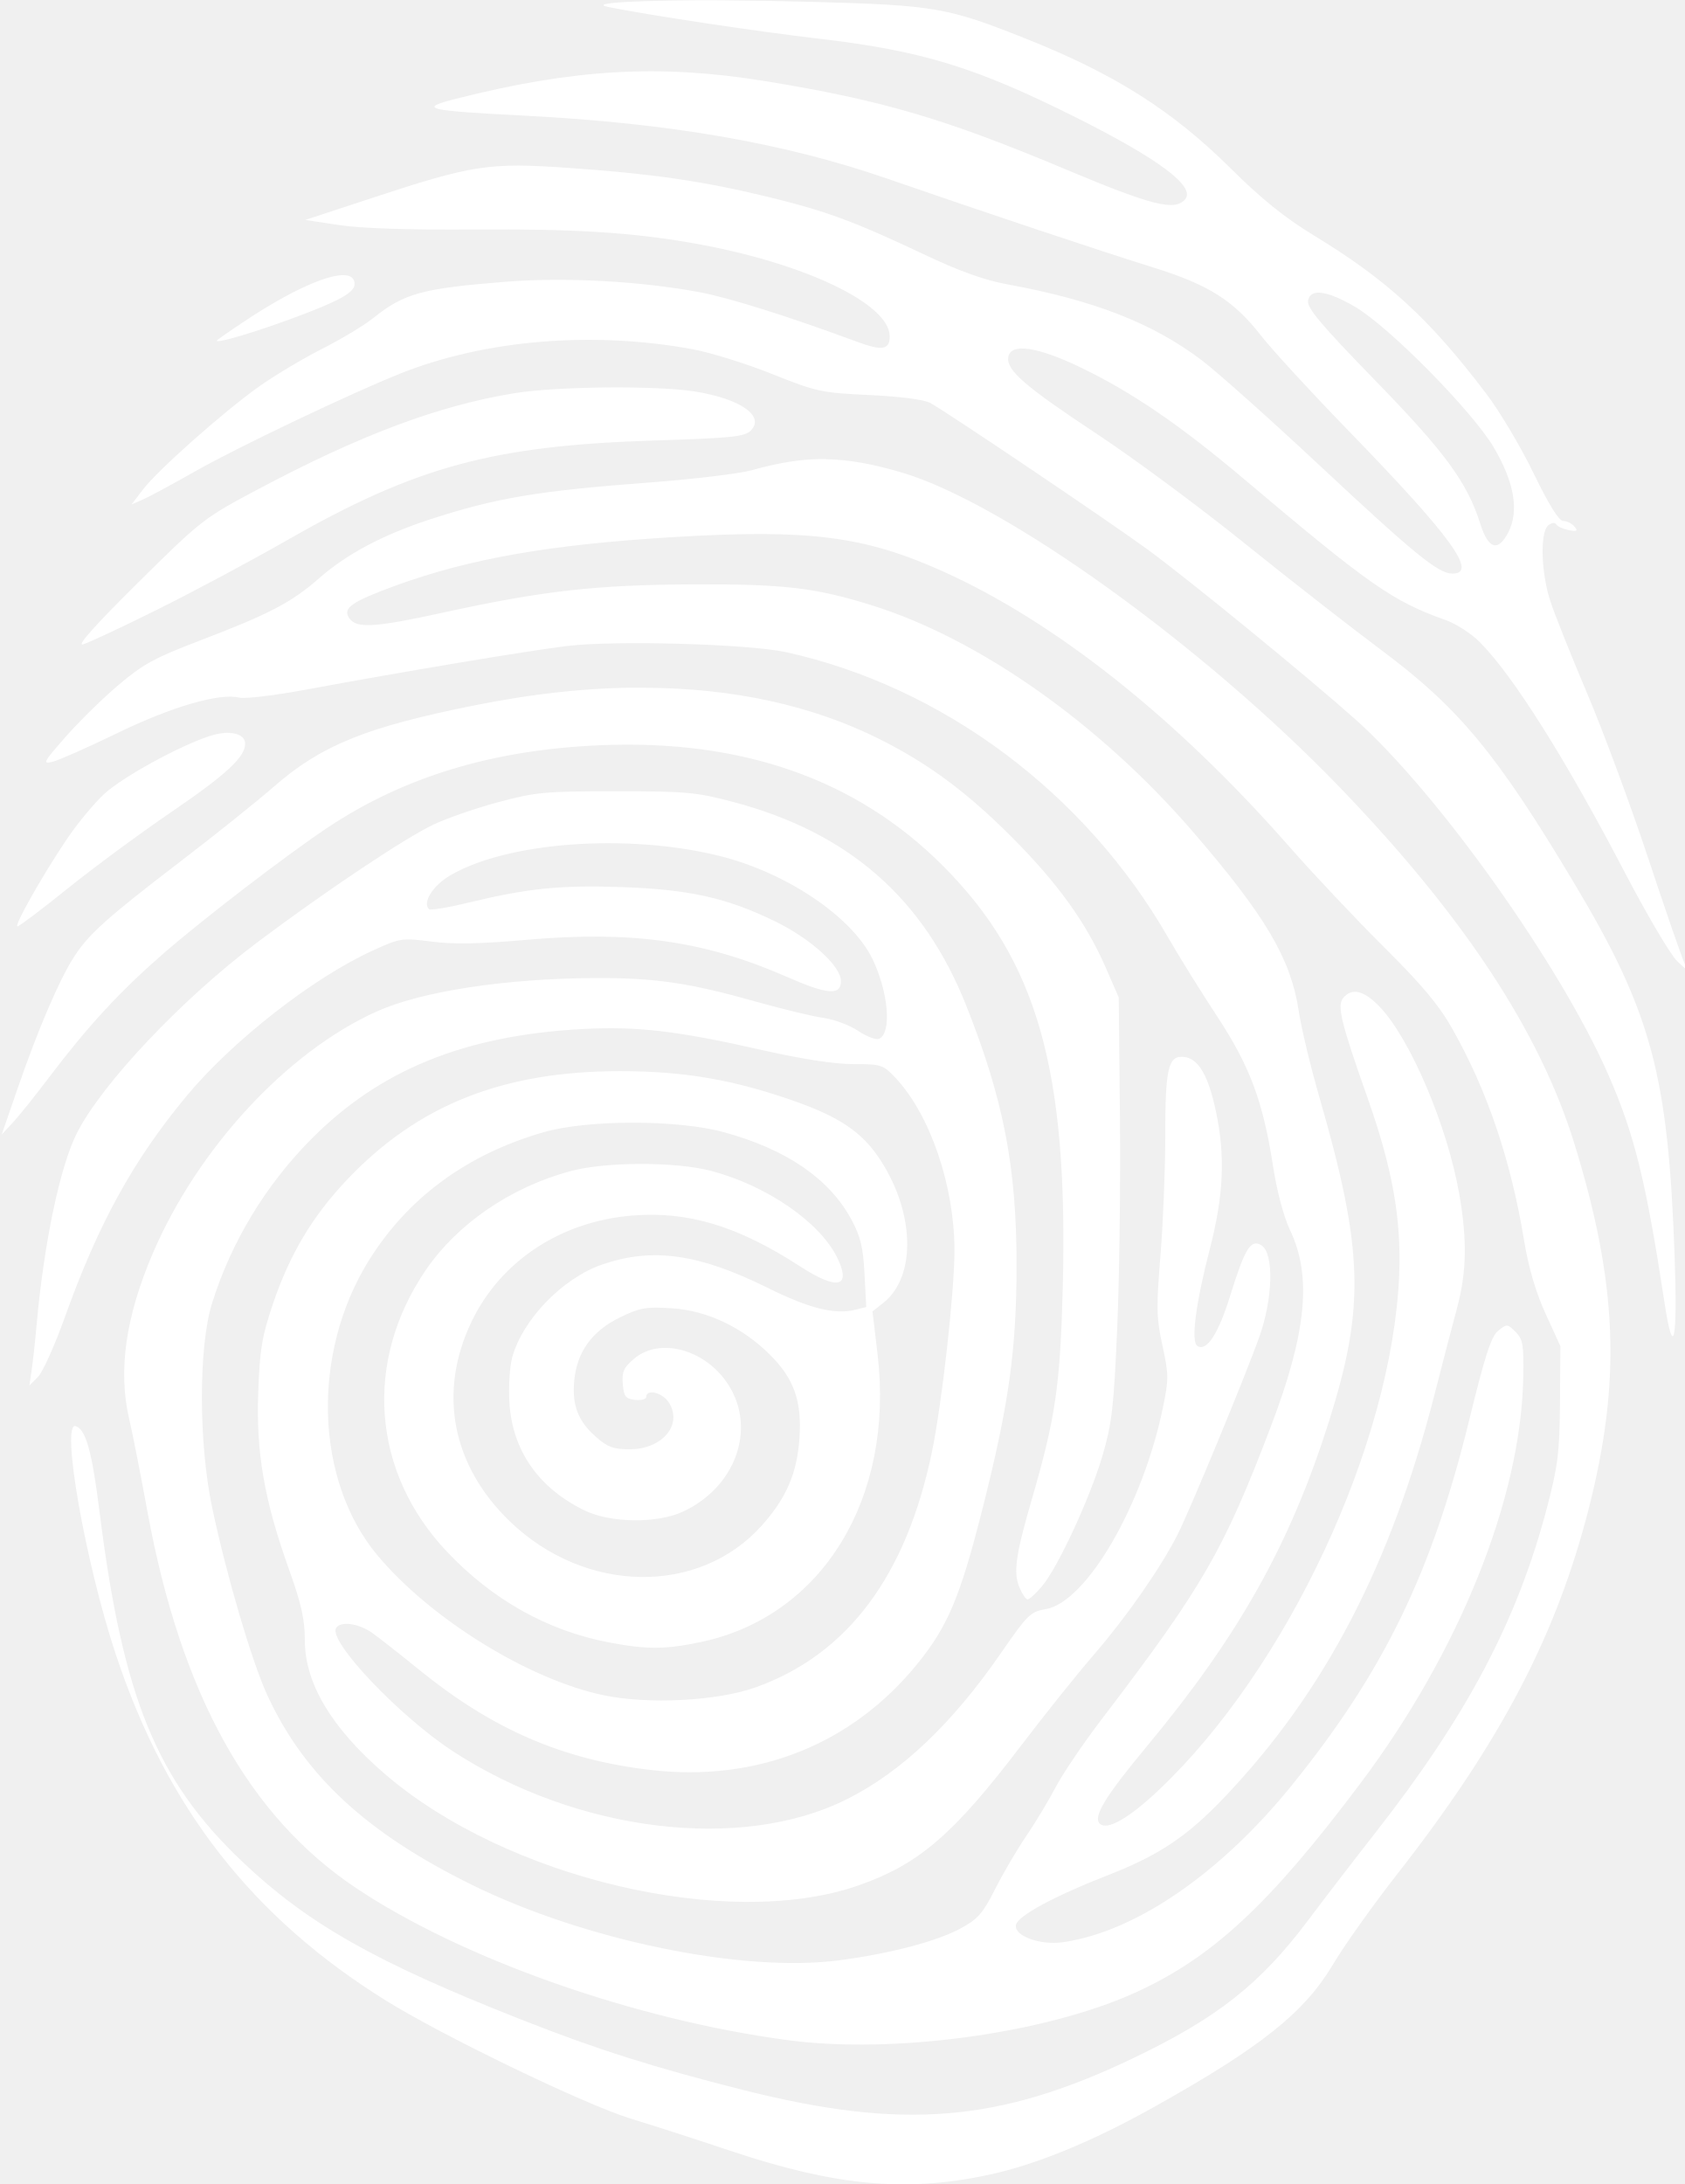
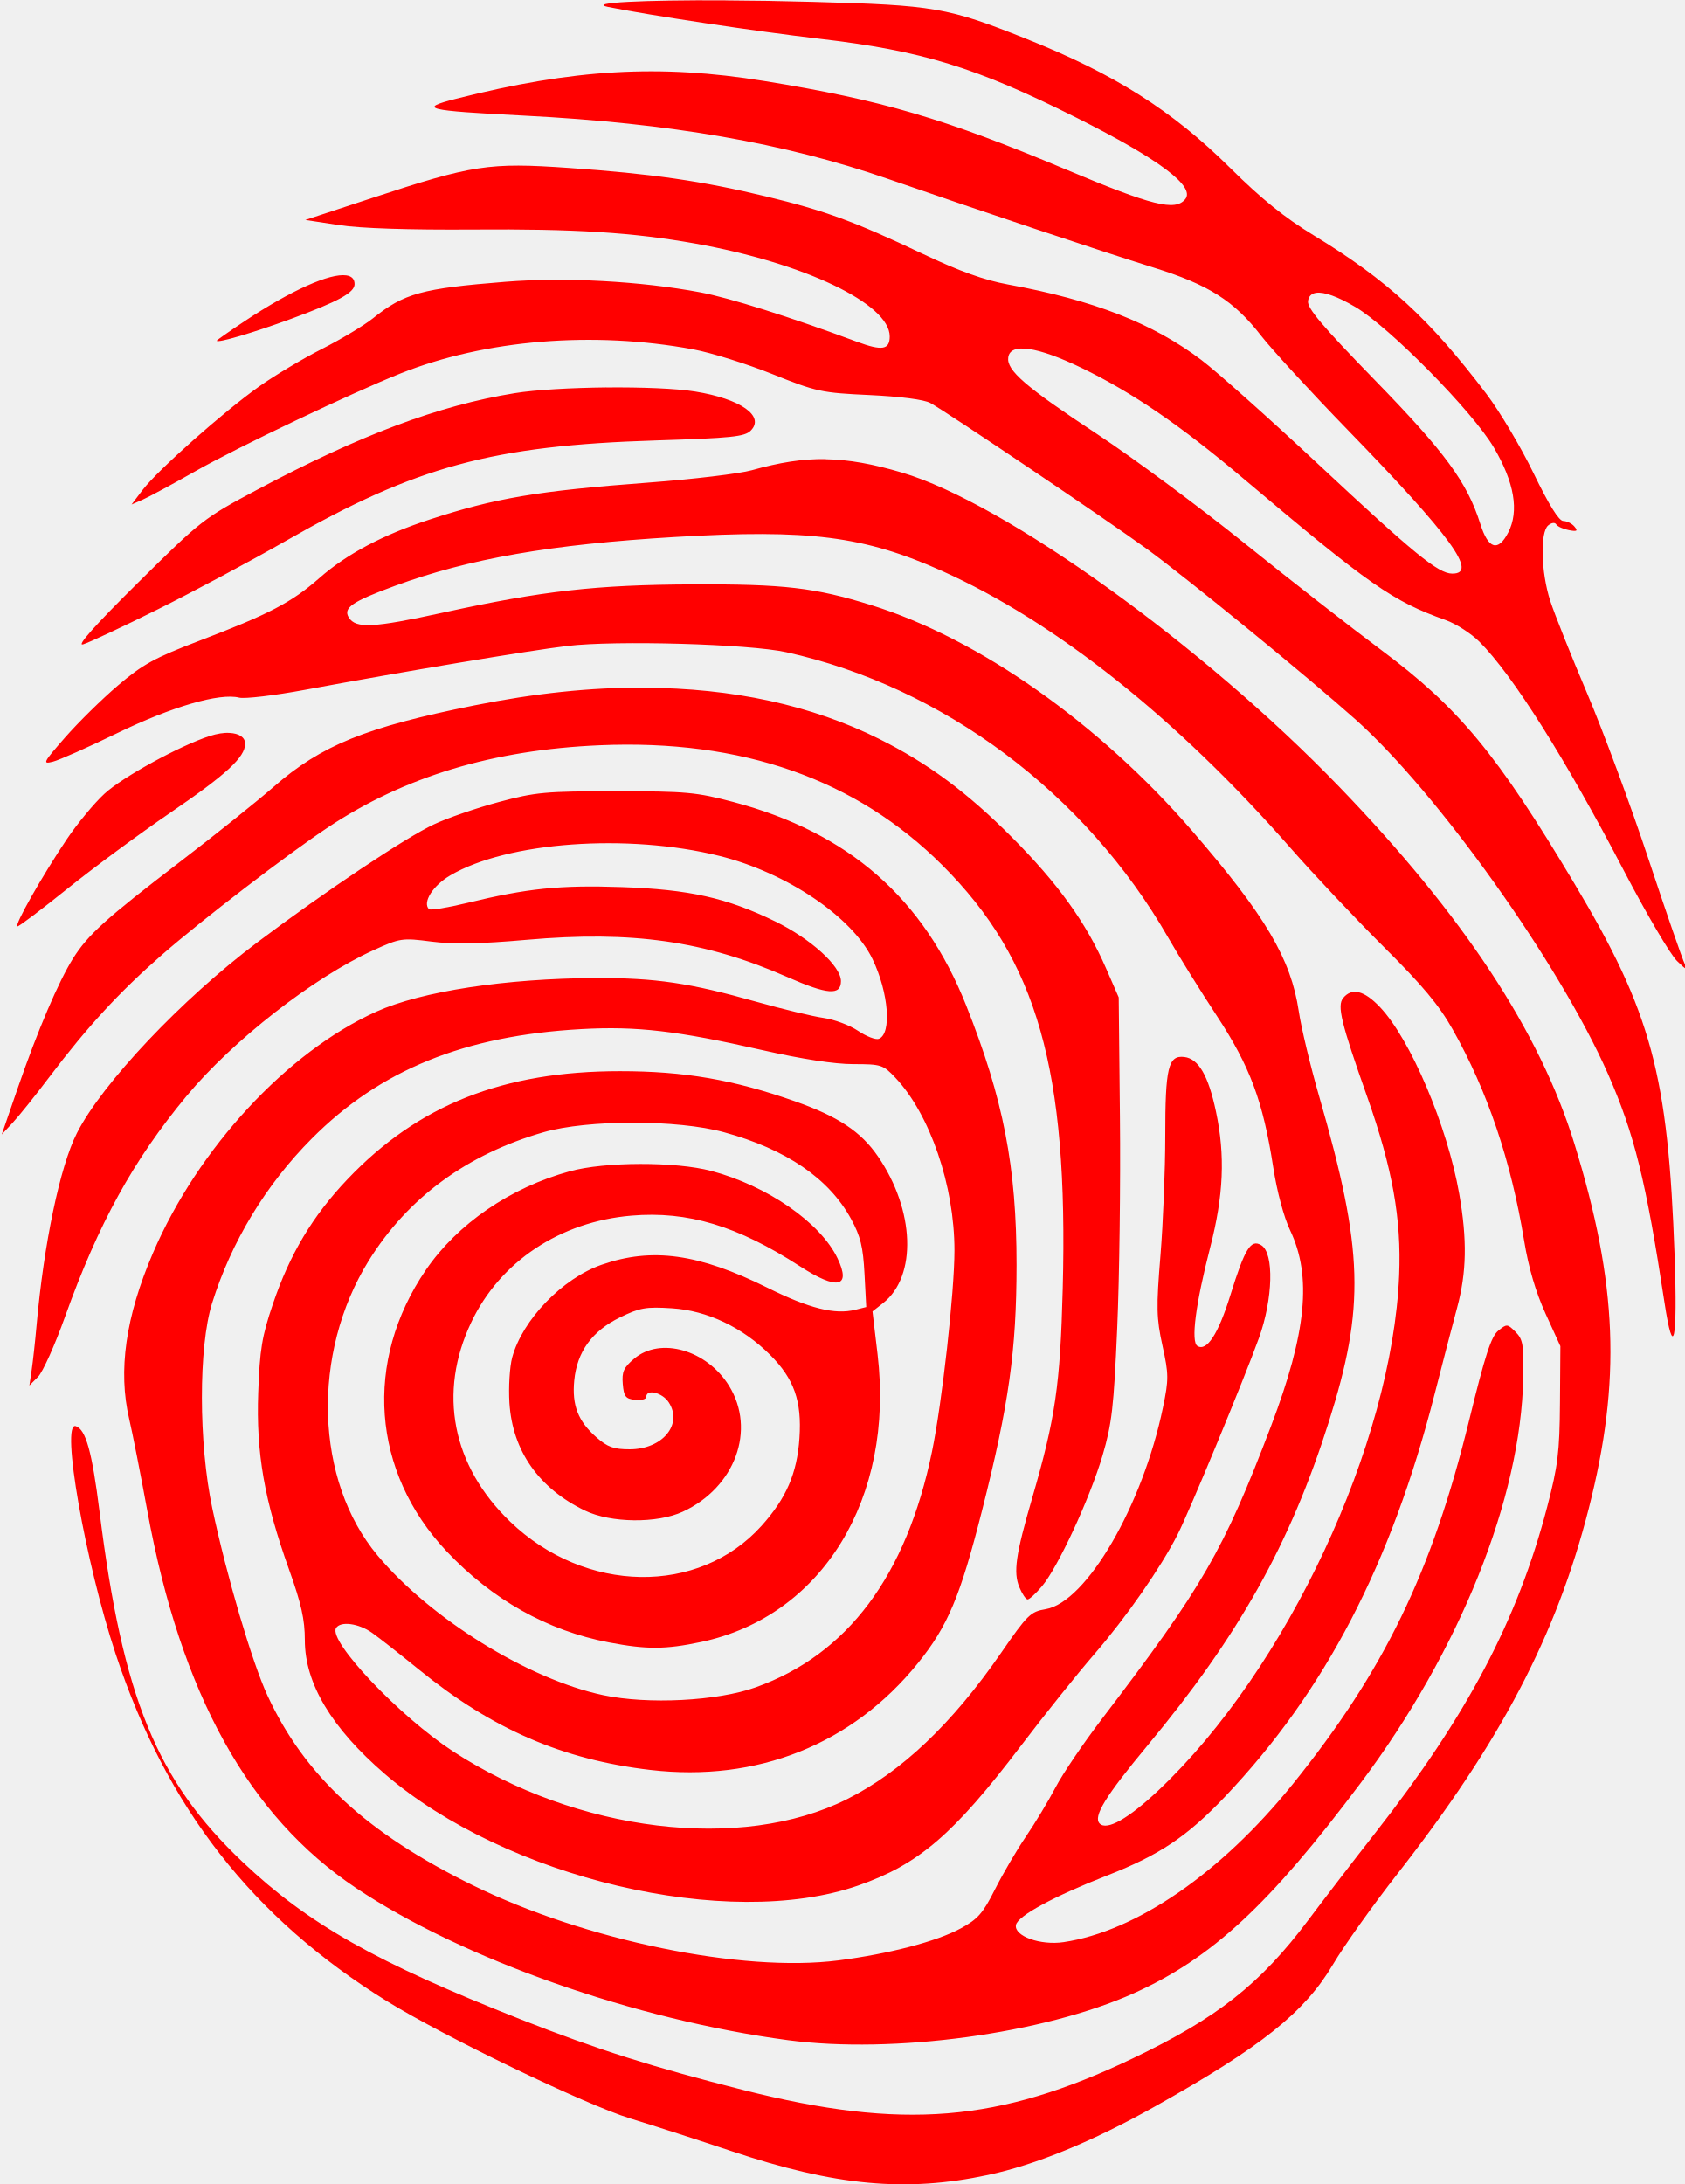
- <svg xmlns="http://www.w3.org/2000/svg" width="19.593mm" height="25.4mm" version="1.1" viewBox="0 0 19.593 25.4">
+ <svg xmlns="http://www.w3.org/2000/svg" width="74.052" height="96" version="1.1" viewBox="0 0 19.593 25.4">
  <g transform="translate(-16.27 -61.332)">
-     <g transform="matrix(.21338 0 0 .21338 -261.22 182.37)" stroke-miterlimit="10" stroke-width="1">
-       <g transform="matrix(2.2097 0 0 2.2097 3216.2 3155.9)" stroke-miterlimit="10" stroke-width=".452">
-         <path d="m-849.08-1684.9c-2.006-0.01-3.42 0.056-2.895 0.163 1.016 0.205 3.658 0.603 5.2 0.783 2.549 0.297 3.873 0.704 6.369 1.955 2.031 1.019 2.929 1.693 2.67 2.005-0.249 0.3-0.815 0.159-2.925-0.727-3.009-1.264-4.564-1.72-7.463-2.19-2.579-0.418-4.707-0.295-7.598 0.439-0.955 0.243-0.76 0.291 1.679 0.416 3.599 0.185 6.426 0.677 8.969 1.558 2.345 0.812 5.237 1.778 6.55 2.187 1.368 0.426 1.987 0.818 2.66 1.683 0.265 0.341 1.227 1.387 2.136 2.323 2.56 2.636 3.227 3.552 2.579 3.545-0.345 0-0.944-0.492-3.314-2.707-1.201-1.122-2.494-2.275-2.874-2.562-1.203-0.908-2.652-1.474-4.769-1.862-0.593-0.109-1.197-0.326-2.109-0.758-1.686-0.799-2.409-1.064-3.856-1.413-1.571-0.38-2.837-0.563-4.867-0.704-1.978-0.138-2.368-0.078-4.87 0.746l-1.633 0.537 0.833 0.127c0.532 0.081 1.726 0.12 3.302 0.109 2.507-0.019 3.949 0.072 5.481 0.346 2.696 0.481 4.8 1.486 4.8 2.291 0 0.33-0.188 0.361-0.807 0.132-1.665-0.617-3.139-1.082-3.864-1.219-1.47-0.277-3.341-0.378-4.806-0.261-2.069 0.165-2.5 0.284-3.272 0.902-0.22 0.176-0.783 0.514-1.25 0.751-0.467 0.236-1.165 0.653-1.55 0.925-0.872 0.617-2.508 2.067-2.877 2.552l-0.277 0.364 0.277-0.121c0.152-0.067 0.739-0.383 1.303-0.703 1.053-0.597 3.844-1.926 5.056-2.409 2.089-0.832 4.753-1.052 7.219-0.594 0.44 0.082 1.318 0.356 1.95 0.609 1.093 0.437 1.212 0.463 2.4 0.518 0.764 0.036 1.347 0.112 1.5 0.196 0.42 0.23 4.392 2.907 5.35 3.606 0.988 0.72 3.973 3.16 5.137 4.199 2.025 1.806 5.035 6.03 6.228 8.741 0.651 1.48 0.938 2.639 1.395 5.641 0.221 1.448 0.325 0.967 0.25-1.15v0c-0.159-4.472-0.571-6.003-2.478-9.194-1.906-3.19-2.842-4.321-4.758-5.749-0.755-0.563-2.277-1.751-3.382-2.641-1.105-0.89-2.733-2.095-3.616-2.678-1.784-1.177-2.25-1.58-2.204-1.901 0.052-0.365 0.716-0.268 1.814 0.263 1.252 0.606 2.435 1.415 4.002 2.739 3.101 2.619 3.663 3.012 4.975 3.479 0.254 0.09 0.629 0.331 0.834 0.536 0.817 0.816 2.122 2.885 3.569 5.659 0.549 1.052 1.135 2.048 1.303 2.213 0.232 0.228 0.279 0.248 0.196 0.085-0.06-0.118-0.465-1.288-0.9-2.6-0.435-1.312-1.116-3.151-1.513-4.086-0.397-0.935-0.807-1.962-0.911-2.284-0.227-0.7-0.253-1.689-0.049-1.859 0.083-0.068 0.165-0.079 0.198-0.024 0.032 0.051 0.171 0.115 0.31 0.141 0.204 0.039 0.231 0.021 0.139-0.088-0.062-0.075-0.186-0.137-0.276-0.138-0.108 0-0.354-0.398-0.731-1.175-0.312-0.645-0.836-1.525-1.162-1.956-1.407-1.856-2.445-2.808-4.267-3.917-0.709-0.431-1.287-0.897-2.05-1.654-1.444-1.43-2.864-2.327-5.066-3.202-1.918-0.762-2.234-0.817-5.236-0.9-0.751-0.021-1.486-0.033-2.154-0.036zm-9.352 6.784c-0.4-0.056-1.346 0.359-2.508 1.131-0.377 0.251-0.686 0.467-0.686 0.48 0 0.07 0.892-0.193 1.836-0.539 1.165-0.428 1.564-0.646 1.564-0.856 0-0.127-0.073-0.198-0.206-0.216zm23.929 0.43c0.196-0.026 0.525 0.091 0.963 0.349 0.841 0.495 2.891 2.574 3.416 3.465 0.509 0.863 0.629 1.571 0.357 2.098-0.251 0.485-0.492 0.412-0.688-0.209-0.326-1.029-0.862-1.761-2.602-3.549-1.308-1.344-1.674-1.778-1.649-1.952 0.017-0.12 0.087-0.187 0.205-0.202zm-17.511 2.334c-0.864 0.01-1.742 0.057-2.265 0.142-1.87 0.303-3.811 1.031-6.347 2.38-1.322 0.703-1.383 0.751-2.95 2.302-1.057 1.046-1.515 1.56-1.35 1.514 0.137-0.039 0.97-0.428 1.85-0.866v0c0.88-0.438 2.301-1.198 3.157-1.688 3.206-1.836 5.098-2.35 9.116-2.476 1.876-0.059 2.198-0.092 2.349-0.242 0.358-0.358-0.25-0.785-1.373-0.965-0.472-0.076-1.323-0.108-2.188-0.1zm5.413 1.768c-0.578-0.01-1.147 0.084-1.825 0.274-0.302 0.085-1.45 0.223-2.549 0.305-2.737 0.205-3.776 0.381-5.401 0.912-1.149 0.376-2.043 0.85-2.715 1.44-0.69 0.606-1.236 0.891-2.972 1.553-1.1 0.42-1.389 0.579-2 1.099-0.393 0.334-0.978 0.91-1.302 1.28-0.548 0.626-0.568 0.667-0.302 0.6 0.157-0.04 0.874-0.357 1.593-0.707 1.337-0.649 2.519-0.993 2.999-0.873 0.137 0.035 0.868-0.052 1.624-0.192 2.398-0.445 5.543-0.971 6.474-1.082 1.19-0.143 4.482-0.049 5.4 0.154 3.869 0.855 7.374 3.474 9.423 7.042 0.262 0.457 0.802 1.325 1.199 1.929 0.818 1.244 1.139 2.107 1.39 3.73 0.093 0.602 0.262 1.233 0.418 1.56 0.54 1.134 0.404 2.526-0.472 4.828-1.172 3.078-1.678 3.954-4.177 7.23-0.451 0.591-0.964 1.348-1.139 1.683-0.176 0.335-0.504 0.879-0.729 1.209s-0.568 0.915-0.762 1.3c-0.301 0.598-0.425 0.738-0.849 0.968-0.596 0.322-1.767 0.628-3.018 0.789-2.371 0.304-6.245-0.493-9.022-1.856-2.609-1.28-4.147-2.703-5.06-4.678-0.383-0.829-1.007-2.946-1.362-4.624-0.339-1.601-0.341-3.973-5e-3 -5.05 0.475-1.52 1.323-2.919 2.458-4.061 1.69-1.699 3.768-2.543 6.657-2.703 1.362-0.075 2.351 0.04 4.466 0.52 0.97 0.22 1.776 0.344 2.238 0.344 0.69 0 0.736 0.016 1.039 0.337 0.855 0.907 1.456 2.665 1.456 4.26 0 1.022-0.305 3.754-0.554 4.96-0.633 3.066-2.083 5.005-4.348 5.815-0.951 0.34-2.654 0.427-3.761 0.194-1.847-0.39-4.261-1.884-5.57-3.449-1.544-1.847-1.638-4.976-0.217-7.267 0.963-1.552 2.426-2.627 4.314-3.17 1.087-0.313 3.308-0.314 4.45 0 1.533 0.418 2.592 1.141 3.137 2.142 0.232 0.426 0.295 0.685 0.33 1.349l0.043 0.821-0.268 0.067c-0.506 0.127-1.137-0.031-2.171-0.544-1.694-0.84-2.843-1-4.085-0.568-0.971 0.337-1.959 1.361-2.21 2.289-0.062 0.229-0.092 0.734-0.068 1.122 0.075 1.181 0.724 2.106 1.863 2.655 0.639 0.308 1.778 0.321 2.414 0.027 1.291-0.597 1.813-2.02 1.139-3.107-0.547-0.884-1.692-1.212-2.337-0.669-0.261 0.22-0.308 0.324-0.283 0.625 0.026 0.311 0.068 0.366 0.305 0.393 0.151 0.016 0.275-0.016 0.275-0.075 0-0.202 0.395-0.106 0.552 0.133 0.358 0.546-0.152 1.161-0.962 1.161-0.394 0-0.546-0.054-0.824-0.299-0.449-0.394-0.602-0.788-0.543-1.399 0.068-0.707 0.438-1.218 1.125-1.554 0.493-0.241 0.642-0.267 1.286-0.226 0.87 0.056 1.742 0.47 2.421 1.149 0.592 0.592 0.785 1.139 0.723 2.053-0.058 0.868-0.324 1.483-0.934 2.162-1.55 1.724-4.348 1.679-6.201-0.1-1.435-1.378-1.787-3.18-0.961-4.919 0.712-1.498 2.191-2.482 3.955-2.631 1.386-0.117 2.614 0.252 4.154 1.25 0.92 0.596 1.269 0.523 0.928-0.194-0.419-0.882-1.738-1.795-3.119-2.159-0.881-0.232-2.629-0.229-3.491 0.011-1.464 0.4-2.768 1.295-3.545 2.43-1.539 2.252-1.338 4.983 0.51 6.942 1.126 1.194 2.485 1.957 4.003 2.247 0.931 0.178 1.392 0.176 2.273-0.01 2.989-0.63 4.776-3.543 4.355-7.099l-0.125-1.055 0.262-0.206c0.841-0.662 0.783-2.294-0.129-3.62-0.42-0.61-0.976-0.98-2.046-1.357-1.508-0.532-2.737-0.744-4.316-0.743-2.884 0-4.98 0.833-6.723 2.667-0.862 0.907-1.423 1.847-1.84 3.079-0.27 0.797-0.323 1.119-0.361 2.185-0.054 1.488 0.151 2.659 0.763 4.368 0.3 0.839 0.387 1.229 0.387 1.737 0 1.065 0.659 2.167 1.975 3.3 2.993 2.577 8.464 3.867 11.671 2.752 1.496-0.52 2.354-1.257 4.029-3.461 0.566-0.745 1.378-1.758 1.803-2.25 0.788-0.911 1.639-2.135 2.05-2.945 0.299-0.589 1.639-3.827 2.008-4.85 0.348-0.966 0.377-2.094 0.058-2.289-0.258-0.158-0.404 0.077-0.764 1.236-0.296 0.954-0.581 1.392-0.811 1.25-0.166-0.103-0.046-1.035 0.313-2.426 0.333-1.292 0.375-2.267 0.144-3.357-0.188-0.888-0.43-1.304-0.781-1.346-0.397-0.047-0.471 0.261-0.47 1.963 0 0.808-0.053 2.126-0.118 2.929-0.106 1.291-0.1 1.549 0.049 2.228 0.155 0.707 0.157 0.829 0.012 1.527-0.499 2.416-1.891 4.807-2.894 4.973-0.372 0.061-0.45 0.138-1.099 1.079-1.206 1.747-2.456 2.934-3.801 3.608-2.606 1.307-6.655 0.815-9.719-1.18-1.317-0.858-3.083-2.72-2.885-3.041 0.109-0.177 0.555-0.118 0.888 0.117 0.173 0.122 0.689 0.527 1.145 0.898 1.814 1.478 3.551 2.232 5.724 2.485 2.63 0.306 4.974-0.629 6.591-2.627 0.744-0.92 1.048-1.644 1.59-3.782 0.66-2.606 0.847-3.94 0.849-6.046 0-2.419-0.323-4.088-1.243-6.402-1.053-2.649-2.9-4.263-5.739-5.017-0.915-0.243-1.161-0.266-2.9-0.266-1.742 0-1.982 0.021-2.892 0.266-0.546 0.146-1.266 0.394-1.6 0.551-0.697 0.326-2.68 1.651-4.353 2.908-1.859 1.396-3.832 3.482-4.453 4.707-0.417 0.822-0.816 2.727-0.996 4.753-0.034 0.385-0.088 0.874-0.119 1.086l-0.057 0.386 0.212-0.212c0.117-0.117 0.418-0.786 0.668-1.486 0.821-2.293 1.683-3.859 2.996-5.44 1.137-1.369 3.13-2.925 4.605-3.595 0.666-0.303 0.713-0.31 1.439-0.216 0.541 0.07 1.196 0.058 2.35-0.044 2.604-0.229 4.399 0.027 6.424 0.917 0.993 0.437 1.326 0.462 1.326 0.102 0-0.37-0.743-1.044-1.623-1.473-1.19-0.581-2.12-0.788-3.777-0.846-1.531-0.053-2.334 0.029-3.826 0.392-0.482 0.117-0.903 0.185-0.937 0.152-0.166-0.166 0.097-0.583 0.527-0.834 1.41-0.827 4.374-1.041 6.636-0.48 1.657 0.411 3.278 1.504 3.78 2.548 0.398 0.828 0.477 1.841 0.154 1.965-0.077 0.029-0.307-0.06-0.512-0.198-0.205-0.138-0.588-0.281-0.851-0.318-0.264-0.037-1.006-0.216-1.65-0.397-1.659-0.468-2.487-0.591-3.971-0.587-2.222 0.011-4.292 0.324-5.414 0.83-2.2 0.994-4.396 3.367-5.507 5.95-0.676 1.573-0.866 2.906-0.586 4.1 0.078 0.33 0.28 1.357 0.45 2.282 0.827 4.5 2.495 7.511 5.142 9.281 2.619 1.752 6.884 3.254 10.663 3.756 2.592 0.344 6.304-0.16 8.529-1.159 1.92-0.863 3.335-2.174 5.59-5.18 2.445-3.259 3.958-7.031 4.014-10.002 0.015-0.814-7e-3 -0.946-0.19-1.13-0.201-0.201-0.215-0.202-0.428-0.028-0.174 0.142-0.326 0.612-0.719 2.219-0.917 3.742-2.098 6.175-4.357 8.974-1.764 2.185-3.849 3.62-5.645 3.887-0.573 0.085-1.226-0.15-1.175-0.423 0.042-0.224 0.936-0.708 2.263-1.226 1.278-0.499 1.961-0.957 2.895-1.94 2.466-2.597 4.097-5.73 5.169-9.926 0.194-0.761 0.444-1.719 0.554-2.127 0.238-0.883 0.252-1.68 0.053-2.819-0.293-1.67-1.203-3.813-1.957-4.605-0.389-0.409-0.689-0.482-0.904-0.223-0.157 0.189-0.054 0.612 0.592 2.44 0.622 1.759 0.846 3.008 0.788 4.4-0.173 4.159-2.772 9.719-5.938 12.705-0.741 0.699-1.271 0.998-1.449 0.82-0.17-0.17 0.141-0.677 1.178-1.924 2.254-2.712 3.519-4.97 4.472-7.979 0.9-2.844 0.86-4.236-0.236-8.032-0.216-0.748-0.442-1.693-0.503-2.1-0.193-1.294-0.82-2.355-2.621-4.44-2.3-2.662-5.271-4.753-7.925-5.579-1.39-0.432-2.15-0.521-4.4-0.512-2.391 0.011-3.695 0.157-6.161 0.696-1.722 0.377-2.154 0.399-2.327 0.122-0.148-0.237 0.082-0.395 1.138-0.782 1.835-0.672 3.838-1.022 6.9-1.204 3.314-0.198 4.672-0.024 6.6 0.839 2.789 1.251 5.786 3.632 8.581 6.819 0.579 0.66 1.619 1.762 2.31 2.45 0.96 0.954 1.363 1.437 1.703 2.04 0.858 1.523 1.437 3.236 1.761 5.21 0.11 0.668 0.286 1.266 0.529 1.8l0.365 0.8-0.01 1.4c-9e-3 1.217-0.051 1.552-0.315 2.563-0.733 2.799-1.969 5.143-4.253 8.058-0.508 0.648-1.245 1.607-1.637 2.13-1.185 1.582-2.25 2.421-4.334 3.417-3.303 1.579-5.677 1.772-9.602 0.781-2.23-0.563-3.606-0.999-5.481-1.738-3.585-1.411-5.262-2.36-6.875-3.888-2.12-2.007-2.956-4.052-3.529-8.636-0.186-1.484-0.338-2.033-0.587-2.114-0.376-0.122 0.232 3.35 0.985 5.622 1.256 3.792 3.374 6.504 6.679 8.554 1.414 0.877 4.904 2.56 6.013 2.9 0.576 0.176 1.7 0.539 2.497 0.806 2.563 0.858 4.303 1.02 6.33 0.588v0c1.175-0.25 2.566-0.82 4.112-1.686 2.626-1.47 3.698-2.325 4.397-3.506 0.269-0.455 0.985-1.462 1.591-2.236 2.546-3.256 3.92-5.879 4.719-9.01 0.805-3.156 0.712-5.539-0.353-8.995-0.852-2.765-2.741-5.633-5.795-8.8-3.373-3.498-8.258-7.008-10.795-7.758-0.715-0.211-1.303-0.32-1.881-0.329zm-4.488 5.638c-1.313-0.01-2.712 0.142-4.187 0.438-2.675 0.537-3.773 0.983-4.95 2.011-0.412 0.36-1.448 1.189-2.3 1.841-1.841 1.409-2.276 1.802-2.643 2.385-0.359 0.57-0.875 1.78-1.367 3.204l-0.394 1.142 0.272-0.292c0.15-0.16 0.557-0.668 0.905-1.129 0.937-1.239 1.725-2.094 2.777-3.013 0.988-0.863 3.087-2.473 4.101-3.146 1.881-1.248 4.066-1.908 6.699-2.021 3.508-0.151 6.326 0.837 8.454 2.964 2.339 2.339 3.107 5.042 2.965 10.439-0.062 2.385-0.181 3.197-0.754 5.166-0.406 1.396-0.469 1.829-0.316 2.199 0.069 0.166 0.16 0.301 0.204 0.301 0.043 0 0.203-0.146 0.354-0.325 0.392-0.463 1.182-2.168 1.494-3.225 0.231-0.785 0.277-1.186 0.362-3.148 0.054-1.237 0.084-3.577 0.067-5.2l-0.03-2.952-0.312-0.716c-0.49-1.126-1.188-2.096-2.332-3.243-1.099-1.102-2.064-1.816-3.257-2.412-1.673-0.836-3.624-1.259-5.813-1.266zm-10.223 1.116c-0.139-0.01-0.306 0.019-0.484 0.075-0.749 0.243-2.153 1.013-2.601 1.426-0.251 0.231-0.669 0.735-0.928 1.121-0.605 0.898-1.313 2.15-1.216 2.15 0.041 0 0.599-0.421 1.24-0.937 0.641-0.515 1.775-1.352 2.52-1.86 1.391-0.949 1.855-1.376 1.855-1.709 0-0.161-0.154-0.255-0.386-0.266z" fill="#fff" fill-rule="evenodd" stop-color="#000000" stroke-linecap="round" stroke-linejoin="round" stroke-miterlimit="10" stroke-width=".452" style="paint-order:stroke fill markers" />
+     <g transform="matrix(.21338 0 0 .21338 -261.22 182.37)" style="fill:#f00;stroke-miterlimit:10;stroke-width:1">
+       <g transform="matrix(2.2097 0 0 2.2097 3216.2 3155.9)" style="fill:#f00;stroke-miterlimit:10;stroke-width:.452">
+         <path d="m-849.08-1684.9c-2.006-0.01-3.42 0.056-2.895 0.163 1.016 0.205 3.658 0.603 5.2 0.783 2.549 0.297 3.873 0.704 6.369 1.955 2.031 1.019 2.929 1.693 2.67 2.005-0.249 0.3-0.815 0.159-2.925-0.727-3.009-1.264-4.564-1.72-7.463-2.19-2.579-0.418-4.707-0.295-7.598 0.439-0.955 0.243-0.76 0.291 1.679 0.416 3.599 0.185 6.426 0.677 8.969 1.558 2.345 0.812 5.237 1.778 6.55 2.187 1.368 0.426 1.987 0.818 2.66 1.683 0.265 0.341 1.227 1.387 2.136 2.323 2.56 2.636 3.227 3.552 2.579 3.545-0.345 0-0.944-0.492-3.314-2.707-1.201-1.122-2.494-2.275-2.874-2.562-1.203-0.908-2.652-1.474-4.769-1.862-0.593-0.109-1.197-0.326-2.109-0.758-1.686-0.799-2.409-1.064-3.856-1.413-1.571-0.38-2.837-0.563-4.867-0.704-1.978-0.138-2.368-0.078-4.87 0.746l-1.633 0.537 0.833 0.127c0.532 0.081 1.726 0.12 3.302 0.109 2.507-0.019 3.949 0.072 5.481 0.346 2.696 0.481 4.8 1.486 4.8 2.291 0 0.33-0.188 0.361-0.807 0.132-1.665-0.617-3.139-1.082-3.864-1.219-1.47-0.277-3.341-0.378-4.806-0.261-2.069 0.165-2.5 0.284-3.272 0.902-0.22 0.176-0.783 0.514-1.25 0.751-0.467 0.236-1.165 0.653-1.55 0.925-0.872 0.617-2.508 2.067-2.877 2.552l-0.277 0.364 0.277-0.121c0.152-0.067 0.739-0.383 1.303-0.703 1.053-0.597 3.844-1.926 5.056-2.409 2.089-0.832 4.753-1.052 7.219-0.594 0.44 0.082 1.318 0.356 1.95 0.609 1.093 0.437 1.212 0.463 2.4 0.518 0.764 0.036 1.347 0.112 1.5 0.196 0.42 0.23 4.392 2.907 5.35 3.606 0.988 0.72 3.973 3.16 5.137 4.199 2.025 1.806 5.035 6.03 6.228 8.741 0.651 1.48 0.938 2.639 1.395 5.641 0.221 1.448 0.325 0.967 0.25-1.15v0c-0.159-4.472-0.571-6.003-2.478-9.194-1.906-3.19-2.842-4.321-4.758-5.749-0.755-0.563-2.277-1.751-3.382-2.641-1.105-0.89-2.733-2.095-3.616-2.678-1.784-1.177-2.25-1.58-2.204-1.901 0.052-0.365 0.716-0.268 1.814 0.263 1.252 0.606 2.435 1.415 4.002 2.739 3.101 2.619 3.663 3.012 4.975 3.479 0.254 0.09 0.629 0.331 0.834 0.536 0.817 0.816 2.122 2.885 3.569 5.659 0.549 1.052 1.135 2.048 1.303 2.213 0.232 0.228 0.279 0.248 0.196 0.085-0.06-0.118-0.465-1.288-0.9-2.6-0.435-1.312-1.116-3.151-1.513-4.086-0.397-0.935-0.807-1.962-0.911-2.284-0.227-0.7-0.253-1.689-0.049-1.859 0.083-0.068 0.165-0.079 0.198-0.024 0.032 0.051 0.171 0.115 0.31 0.141 0.204 0.039 0.231 0.021 0.139-0.088-0.062-0.075-0.186-0.137-0.276-0.138-0.108 0-0.354-0.398-0.731-1.175-0.312-0.645-0.836-1.525-1.162-1.956-1.407-1.856-2.445-2.808-4.267-3.917-0.709-0.431-1.287-0.897-2.05-1.654-1.444-1.43-2.864-2.327-5.066-3.202-1.918-0.762-2.234-0.817-5.236-0.9-0.751-0.021-1.486-0.033-2.154-0.036zm-9.352 6.784c-0.4-0.056-1.346 0.359-2.508 1.131-0.377 0.251-0.686 0.467-0.686 0.48 0 0.07 0.892-0.193 1.836-0.539 1.165-0.428 1.564-0.646 1.564-0.856 0-0.127-0.073-0.198-0.206-0.216zm23.929 0.43c0.196-0.026 0.525 0.091 0.963 0.349 0.841 0.495 2.891 2.574 3.416 3.465 0.509 0.863 0.629 1.571 0.357 2.098-0.251 0.485-0.492 0.412-0.688-0.209-0.326-1.029-0.862-1.761-2.602-3.549-1.308-1.344-1.674-1.778-1.649-1.952 0.017-0.12 0.087-0.187 0.205-0.202zm-17.511 2.334c-0.864 0.01-1.742 0.057-2.265 0.142-1.87 0.303-3.811 1.031-6.347 2.38-1.322 0.703-1.383 0.751-2.95 2.302-1.057 1.046-1.515 1.56-1.35 1.514 0.137-0.039 0.97-0.428 1.85-0.866v0c0.88-0.438 2.301-1.198 3.157-1.688 3.206-1.836 5.098-2.35 9.116-2.476 1.876-0.059 2.198-0.092 2.349-0.242 0.358-0.358-0.25-0.785-1.373-0.965-0.472-0.076-1.323-0.108-2.188-0.1zm5.413 1.768c-0.578-0.01-1.147 0.084-1.825 0.274-0.302 0.085-1.45 0.223-2.549 0.305-2.737 0.205-3.776 0.381-5.401 0.912-1.149 0.376-2.043 0.85-2.715 1.44-0.69 0.606-1.236 0.891-2.972 1.553-1.1 0.42-1.389 0.579-2 1.099-0.393 0.334-0.978 0.91-1.302 1.28-0.548 0.626-0.568 0.667-0.302 0.6 0.157-0.04 0.874-0.357 1.593-0.707 1.337-0.649 2.519-0.993 2.999-0.873 0.137 0.035 0.868-0.052 1.624-0.192 2.398-0.445 5.543-0.971 6.474-1.082 1.19-0.143 4.482-0.049 5.4 0.154 3.869 0.855 7.374 3.474 9.423 7.042 0.262 0.457 0.802 1.325 1.199 1.929 0.818 1.244 1.139 2.107 1.39 3.73 0.093 0.602 0.262 1.233 0.418 1.56 0.54 1.134 0.404 2.526-0.472 4.828-1.172 3.078-1.678 3.954-4.177 7.23-0.451 0.591-0.964 1.348-1.139 1.683-0.176 0.335-0.504 0.879-0.729 1.209s-0.568 0.915-0.762 1.3c-0.301 0.598-0.425 0.738-0.849 0.968-0.596 0.322-1.767 0.628-3.018 0.789-2.371 0.304-6.245-0.493-9.022-1.856-2.609-1.28-4.147-2.703-5.06-4.678-0.383-0.829-1.007-2.946-1.362-4.624-0.339-1.601-0.341-3.973-5e-3 -5.05 0.475-1.52 1.323-2.919 2.458-4.061 1.69-1.699 3.768-2.543 6.657-2.703 1.362-0.075 2.351 0.04 4.466 0.52 0.97 0.22 1.776 0.344 2.238 0.344 0.69 0 0.736 0.016 1.039 0.337 0.855 0.907 1.456 2.665 1.456 4.26 0 1.022-0.305 3.754-0.554 4.96-0.633 3.066-2.083 5.005-4.348 5.815-0.951 0.34-2.654 0.427-3.761 0.194-1.847-0.39-4.261-1.884-5.57-3.449-1.544-1.847-1.638-4.976-0.217-7.267 0.963-1.552 2.426-2.627 4.314-3.17 1.087-0.313 3.308-0.314 4.45 0 1.533 0.418 2.592 1.141 3.137 2.142 0.232 0.426 0.295 0.685 0.33 1.349l0.043 0.821-0.268 0.067c-0.506 0.127-1.137-0.031-2.171-0.544-1.694-0.84-2.843-1-4.085-0.568-0.971 0.337-1.959 1.361-2.21 2.289-0.062 0.229-0.092 0.734-0.068 1.122 0.075 1.181 0.724 2.106 1.863 2.655 0.639 0.308 1.778 0.321 2.414 0.027 1.291-0.597 1.813-2.02 1.139-3.107-0.547-0.884-1.692-1.212-2.337-0.669-0.261 0.22-0.308 0.324-0.283 0.625 0.026 0.311 0.068 0.366 0.305 0.393 0.151 0.016 0.275-0.016 0.275-0.075 0-0.202 0.395-0.106 0.552 0.133 0.358 0.546-0.152 1.161-0.962 1.161-0.394 0-0.546-0.054-0.824-0.299-0.449-0.394-0.602-0.788-0.543-1.399 0.068-0.707 0.438-1.218 1.125-1.554 0.493-0.241 0.642-0.267 1.286-0.226 0.87 0.056 1.742 0.47 2.421 1.149 0.592 0.592 0.785 1.139 0.723 2.053-0.058 0.868-0.324 1.483-0.934 2.162-1.55 1.724-4.348 1.679-6.201-0.1-1.435-1.378-1.787-3.18-0.961-4.919 0.712-1.498 2.191-2.482 3.955-2.631 1.386-0.117 2.614 0.252 4.154 1.25 0.92 0.596 1.269 0.523 0.928-0.194-0.419-0.882-1.738-1.795-3.119-2.159-0.881-0.232-2.629-0.229-3.491 0.011-1.464 0.4-2.768 1.295-3.545 2.43-1.539 2.252-1.338 4.983 0.51 6.942 1.126 1.194 2.485 1.957 4.003 2.247 0.931 0.178 1.392 0.176 2.273-0.01 2.989-0.63 4.776-3.543 4.355-7.099l-0.125-1.055 0.262-0.206c0.841-0.662 0.783-2.294-0.129-3.62-0.42-0.61-0.976-0.98-2.046-1.357-1.508-0.532-2.737-0.744-4.316-0.743-2.884 0-4.98 0.833-6.723 2.667-0.862 0.907-1.423 1.847-1.84 3.079-0.27 0.797-0.323 1.119-0.361 2.185-0.054 1.488 0.151 2.659 0.763 4.368 0.3 0.839 0.387 1.229 0.387 1.737 0 1.065 0.659 2.167 1.975 3.3 2.993 2.577 8.464 3.867 11.671 2.752 1.496-0.52 2.354-1.257 4.029-3.461 0.566-0.745 1.378-1.758 1.803-2.25 0.788-0.911 1.639-2.135 2.05-2.945 0.299-0.589 1.639-3.827 2.008-4.85 0.348-0.966 0.377-2.094 0.058-2.289-0.258-0.158-0.404 0.077-0.764 1.236-0.296 0.954-0.581 1.392-0.811 1.25-0.166-0.103-0.046-1.035 0.313-2.426 0.333-1.292 0.375-2.267 0.144-3.357-0.188-0.888-0.43-1.304-0.781-1.346-0.397-0.047-0.471 0.261-0.47 1.963 0 0.808-0.053 2.126-0.118 2.929-0.106 1.291-0.1 1.549 0.049 2.228 0.155 0.707 0.157 0.829 0.012 1.527-0.499 2.416-1.891 4.807-2.894 4.973-0.372 0.061-0.45 0.138-1.099 1.079-1.206 1.747-2.456 2.934-3.801 3.608-2.606 1.307-6.655 0.815-9.719-1.18-1.317-0.858-3.083-2.72-2.885-3.041 0.109-0.177 0.555-0.118 0.888 0.117 0.173 0.122 0.689 0.527 1.145 0.898 1.814 1.478 3.551 2.232 5.724 2.485 2.63 0.306 4.974-0.629 6.591-2.627 0.744-0.92 1.048-1.644 1.59-3.782 0.66-2.606 0.847-3.94 0.849-6.046 0-2.419-0.323-4.088-1.243-6.402-1.053-2.649-2.9-4.263-5.739-5.017-0.915-0.243-1.161-0.266-2.9-0.266-1.742 0-1.982 0.021-2.892 0.266-0.546 0.146-1.266 0.394-1.6 0.551-0.697 0.326-2.68 1.651-4.353 2.908-1.859 1.396-3.832 3.482-4.453 4.707-0.417 0.822-0.816 2.727-0.996 4.753-0.034 0.385-0.088 0.874-0.119 1.086l-0.057 0.386 0.212-0.212c0.117-0.117 0.418-0.786 0.668-1.486 0.821-2.293 1.683-3.859 2.996-5.44 1.137-1.369 3.13-2.925 4.605-3.595 0.666-0.303 0.713-0.31 1.439-0.216 0.541 0.07 1.196 0.058 2.35-0.044 2.604-0.229 4.399 0.027 6.424 0.917 0.993 0.437 1.326 0.462 1.326 0.102 0-0.37-0.743-1.044-1.623-1.473-1.19-0.581-2.12-0.788-3.777-0.846-1.531-0.053-2.334 0.029-3.826 0.392-0.482 0.117-0.903 0.185-0.937 0.152-0.166-0.166 0.097-0.583 0.527-0.834 1.41-0.827 4.374-1.041 6.636-0.48 1.657 0.411 3.278 1.504 3.78 2.548 0.398 0.828 0.477 1.841 0.154 1.965-0.077 0.029-0.307-0.06-0.512-0.198-0.205-0.138-0.588-0.281-0.851-0.318-0.264-0.037-1.006-0.216-1.65-0.397-1.659-0.468-2.487-0.591-3.971-0.587-2.222 0.011-4.292 0.324-5.414 0.83-2.2 0.994-4.396 3.367-5.507 5.95-0.676 1.573-0.866 2.906-0.586 4.1 0.078 0.33 0.28 1.357 0.45 2.282 0.827 4.5 2.495 7.511 5.142 9.281 2.619 1.752 6.884 3.254 10.663 3.756 2.592 0.344 6.304-0.16 8.529-1.159 1.92-0.863 3.335-2.174 5.59-5.18 2.445-3.259 3.958-7.031 4.014-10.002 0.015-0.814-7e-3 -0.946-0.19-1.13-0.201-0.201-0.215-0.202-0.428-0.028-0.174 0.142-0.326 0.612-0.719 2.219-0.917 3.742-2.098 6.175-4.357 8.974-1.764 2.185-3.849 3.62-5.645 3.887-0.573 0.085-1.226-0.15-1.175-0.423 0.042-0.224 0.936-0.708 2.263-1.226 1.278-0.499 1.961-0.957 2.895-1.94 2.466-2.597 4.097-5.73 5.169-9.926 0.194-0.761 0.444-1.719 0.554-2.127 0.238-0.883 0.252-1.68 0.053-2.819-0.293-1.67-1.203-3.813-1.957-4.605-0.389-0.409-0.689-0.482-0.904-0.223-0.157 0.189-0.054 0.612 0.592 2.44 0.622 1.759 0.846 3.008 0.788 4.4-0.173 4.159-2.772 9.719-5.938 12.705-0.741 0.699-1.271 0.998-1.449 0.82-0.17-0.17 0.141-0.677 1.178-1.924 2.254-2.712 3.519-4.97 4.472-7.979 0.9-2.844 0.86-4.236-0.236-8.032-0.216-0.748-0.442-1.693-0.503-2.1-0.193-1.294-0.82-2.355-2.621-4.44-2.3-2.662-5.271-4.753-7.925-5.579-1.39-0.432-2.15-0.521-4.4-0.512-2.391 0.011-3.695 0.157-6.161 0.696-1.722 0.377-2.154 0.399-2.327 0.122-0.148-0.237 0.082-0.395 1.138-0.782 1.835-0.672 3.838-1.022 6.9-1.204 3.314-0.198 4.672-0.024 6.6 0.839 2.789 1.251 5.786 3.632 8.581 6.819 0.579 0.66 1.619 1.762 2.31 2.45 0.96 0.954 1.363 1.437 1.703 2.04 0.858 1.523 1.437 3.236 1.761 5.21 0.11 0.668 0.286 1.266 0.529 1.8l0.365 0.8-0.01 1.4c-9e-3 1.217-0.051 1.552-0.315 2.563-0.733 2.799-1.969 5.143-4.253 8.058-0.508 0.648-1.245 1.607-1.637 2.13-1.185 1.582-2.25 2.421-4.334 3.417-3.303 1.579-5.677 1.772-9.602 0.781-2.23-0.563-3.606-0.999-5.481-1.738-3.585-1.411-5.262-2.36-6.875-3.888-2.12-2.007-2.956-4.052-3.529-8.636-0.186-1.484-0.338-2.033-0.587-2.114-0.376-0.122 0.232 3.35 0.985 5.622 1.256 3.792 3.374 6.504 6.679 8.554 1.414 0.877 4.904 2.56 6.013 2.9 0.576 0.176 1.7 0.539 2.497 0.806 2.563 0.858 4.303 1.02 6.33 0.588v0c1.175-0.25 2.566-0.82 4.112-1.686 2.626-1.47 3.698-2.325 4.397-3.506 0.269-0.455 0.985-1.462 1.591-2.236 2.546-3.256 3.92-5.879 4.719-9.01 0.805-3.156 0.712-5.539-0.353-8.995-0.852-2.765-2.741-5.633-5.795-8.8-3.373-3.498-8.258-7.008-10.795-7.758-0.715-0.211-1.303-0.32-1.881-0.329zm-4.488 5.638c-1.313-0.01-2.712 0.142-4.187 0.438-2.675 0.537-3.773 0.983-4.95 2.011-0.412 0.36-1.448 1.189-2.3 1.841-1.841 1.409-2.276 1.802-2.643 2.385-0.359 0.57-0.875 1.78-1.367 3.204l-0.394 1.142 0.272-0.292c0.15-0.16 0.557-0.668 0.905-1.129 0.937-1.239 1.725-2.094 2.777-3.013 0.988-0.863 3.087-2.473 4.101-3.146 1.881-1.248 4.066-1.908 6.699-2.021 3.508-0.151 6.326 0.837 8.454 2.964 2.339 2.339 3.107 5.042 2.965 10.439-0.062 2.385-0.181 3.197-0.754 5.166-0.406 1.396-0.469 1.829-0.316 2.199 0.069 0.166 0.16 0.301 0.204 0.301 0.043 0 0.203-0.146 0.354-0.325 0.392-0.463 1.182-2.168 1.494-3.225 0.231-0.785 0.277-1.186 0.362-3.148 0.054-1.237 0.084-3.577 0.067-5.2l-0.03-2.952-0.312-0.716c-0.49-1.126-1.188-2.096-2.332-3.243-1.099-1.102-2.064-1.816-3.257-2.412-1.673-0.836-3.624-1.259-5.813-1.266zm-10.223 1.116c-0.139-0.01-0.306 0.019-0.484 0.075-0.749 0.243-2.153 1.013-2.601 1.426-0.251 0.231-0.669 0.735-0.928 1.121-0.605 0.898-1.313 2.15-1.216 2.15 0.041 0 0.599-0.421 1.24-0.937 0.641-0.515 1.775-1.352 2.52-1.86 1.391-0.949 1.855-1.376 1.855-1.709 0-0.161-0.154-0.255-0.386-0.266z" style="fill-rule:evenodd;fill:#f00;paint-order:stroke fill markers;stop-color:#000000;stroke-linecap:round;stroke-linejoin:round;stroke-miterlimit:10;stroke-width:.452" />
      </g>
    </g>
  </g>
</svg>
